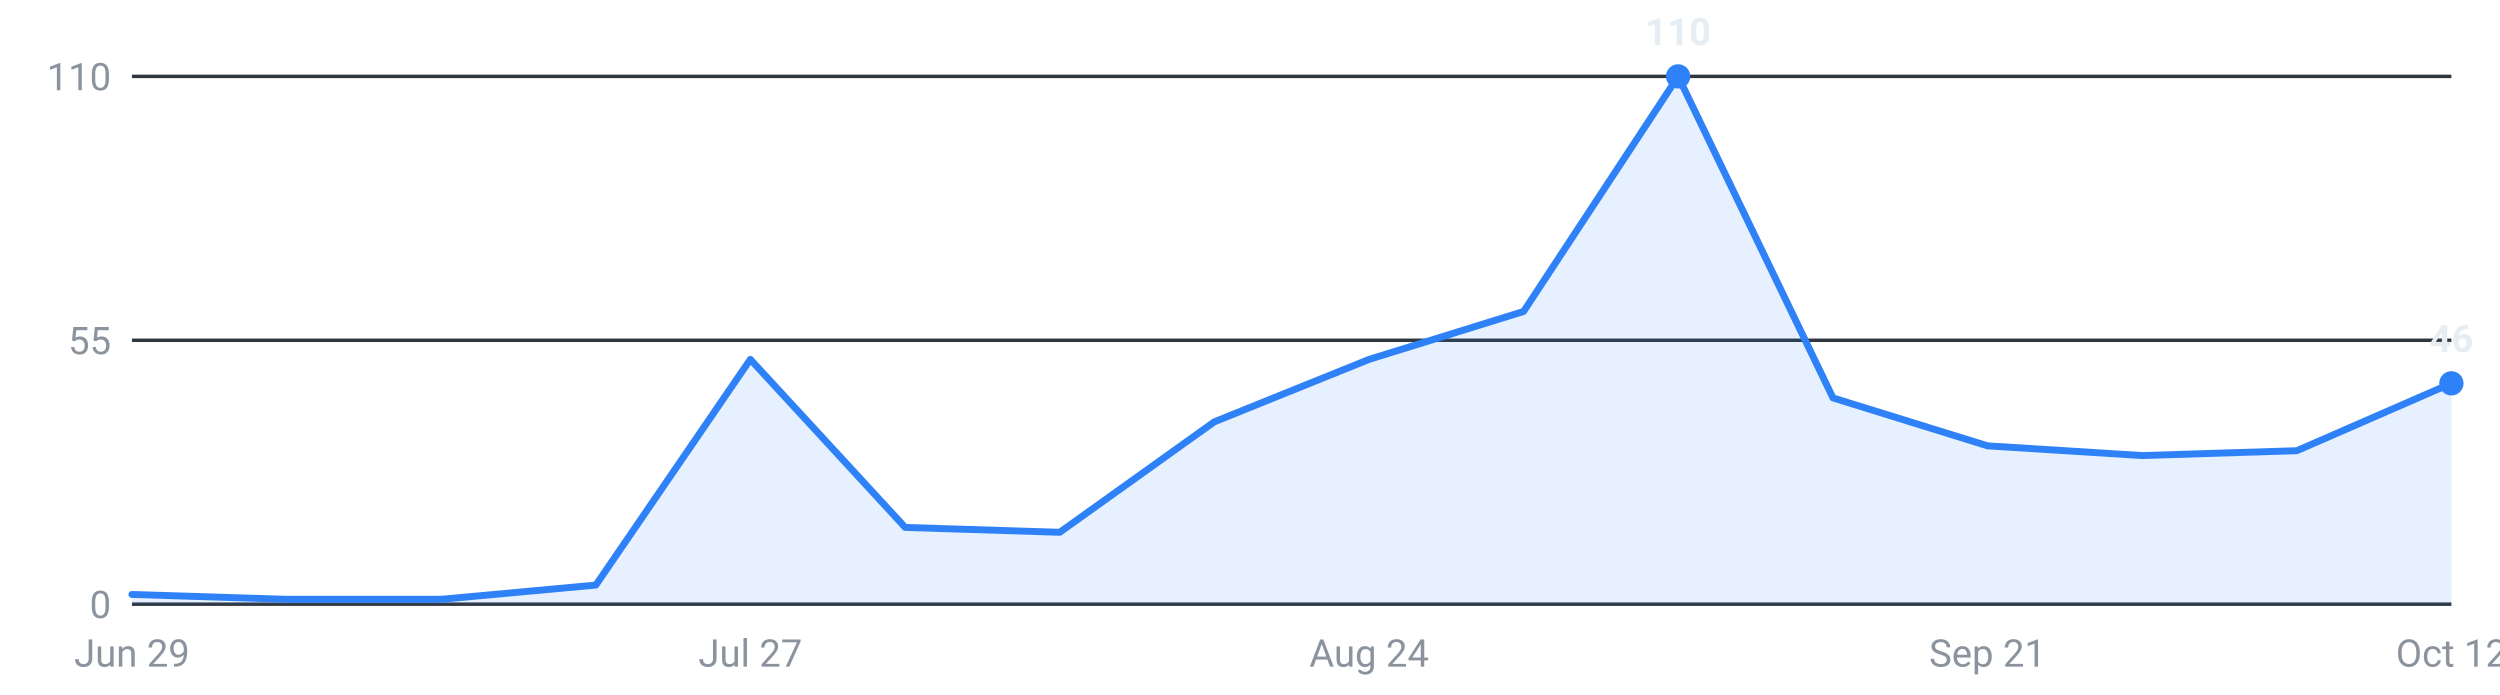
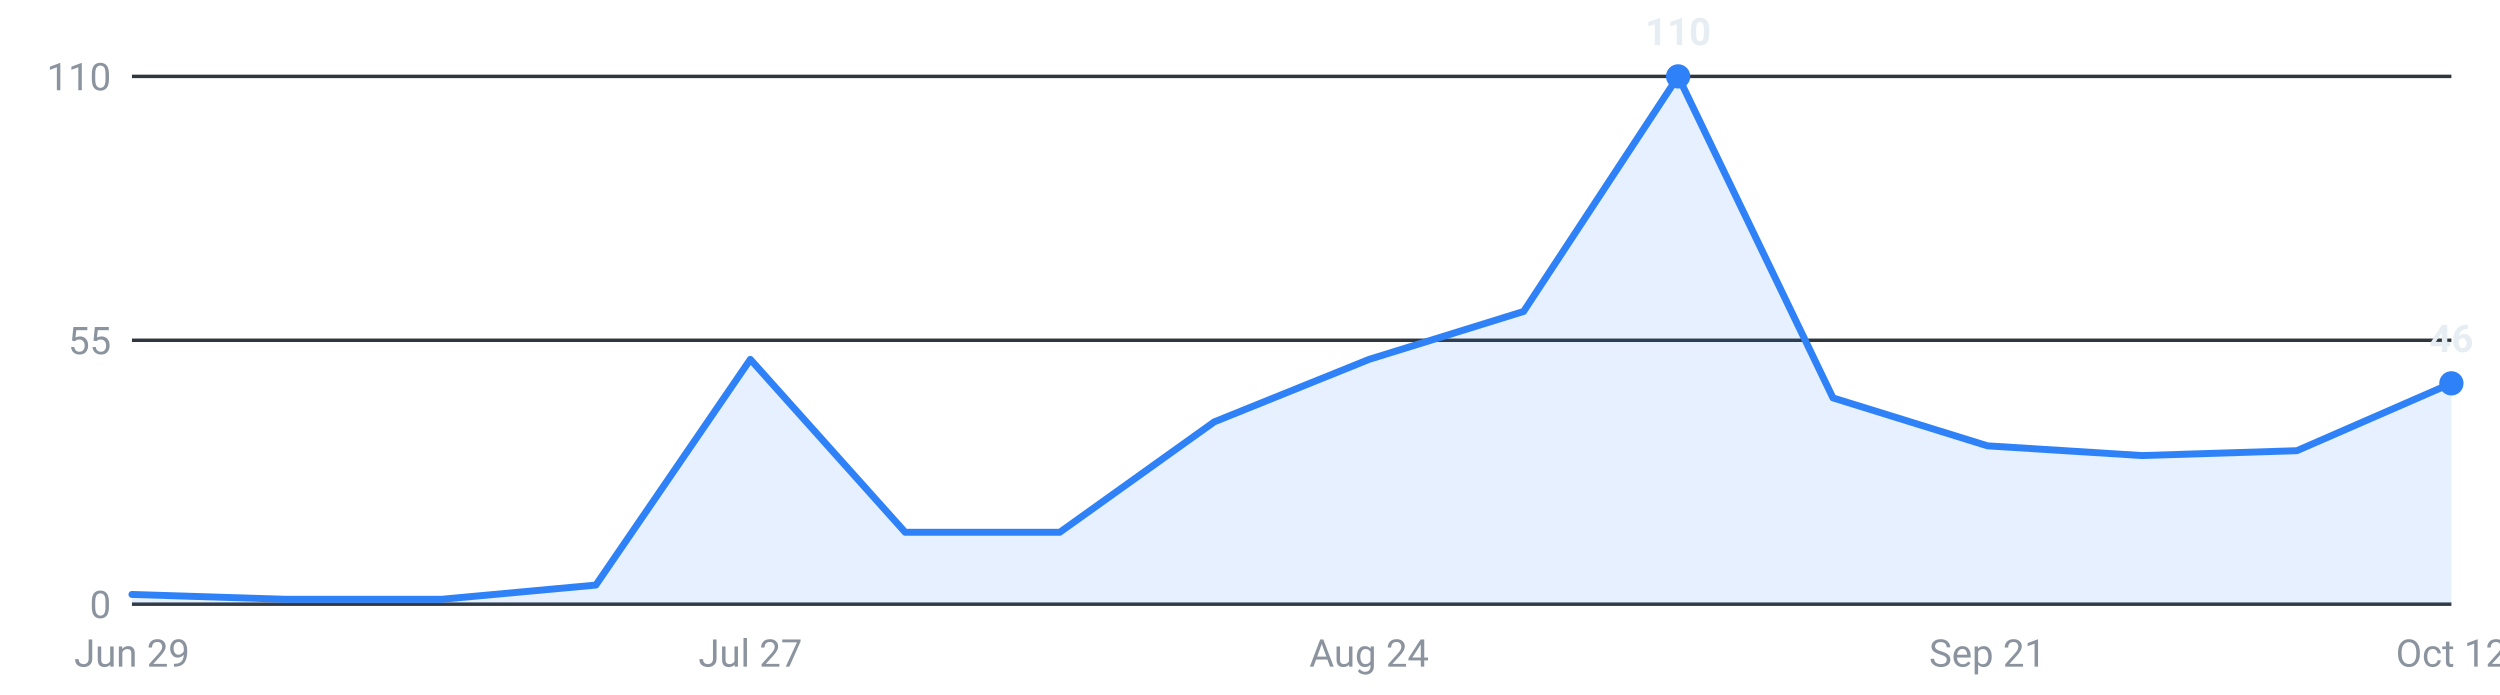
<svg xmlns="http://www.w3.org/2000/svg" viewBox="0 0 720 200" width="720" height="200" role="img" aria-label="Internships posted per week, last 16 weeks">
  <g font-family="-apple-system,Segoe UI,Roboto,sans-serif" font-size="11">
    <line x1="38" y1="174.0" x2="706" y2="174.0" stroke="#30363d" stroke-width="1" />
    <text x="32" y="178.0" text-anchor="end" fill="#8b949e">0</text>
    <line x1="38" y1="98.0" x2="706" y2="98.0" stroke="#30363d" stroke-width="1" />
    <text x="32" y="102.0" text-anchor="end" fill="#8b949e">55</text>
    <line x1="38" y1="22.0" x2="706" y2="22.0" stroke="#30363d" stroke-width="1" />
    <text x="32" y="26.0" text-anchor="end" fill="#8b949e">110</text>
-     <path d="M38.0,174 L38.0,171.2 L82.5,172.6 L127.1,172.6 L171.6,168.5 L216.1,103.5 L260.7,151.9 L305.2,153.3 L349.7,121.5 L394.3,103.5 L438.8,89.7 L483.3,22.0 L527.9,114.6 L572.4,128.4 L616.9,131.2 L661.5,129.8 L706.0,110.4 L706.0,174 Z" fill="#2f81f7" fill-opacity="0.12" />
-     <polyline points="38.0,171.2 82.5,172.6 127.1,172.6 171.6,168.5 216.1,103.5 260.7,151.9 305.2,153.3 349.7,121.5 394.3,103.5 438.8,89.7 483.3,22.0 527.9,114.6 572.4,128.4 616.9,131.2 661.5,129.8 706.0,110.4" fill="none" stroke="#2f81f7" stroke-width="2" stroke-linejoin="round" stroke-linecap="round" />
+     <path d="M38.0,174 L38.0,171.2 L82.5,172.6 L127.1,172.6 L171.6,168.5 L216.1,103.5 L260.7,153.3 L305.2,153.3 L349.7,121.5 L394.3,103.5 L438.8,89.7 L483.3,22.0 L527.9,114.6 L572.4,128.4 L616.9,131.2 L661.5,129.8 L706.0,110.4 L706.0,174 Z" fill="#2f81f7" fill-opacity="0.12" />
+     <polyline points="38.0,171.2 82.5,172.6 127.1,172.6 171.6,168.5 216.1,103.5 260.7,153.3 305.2,153.3 349.7,121.5 394.3,103.5 438.8,89.7 483.3,22.0 527.9,114.6 572.4,128.4 616.9,131.2 661.5,129.8 706.0,110.4" fill="none" stroke="#2f81f7" stroke-width="2" stroke-linejoin="round" stroke-linecap="round" />
    <circle cx="483.3" cy="22.0" r="3.5" fill="#2f81f7" />
    <text x="483.3" y="13.0" text-anchor="middle" fill="#e6edf3" font-weight="600">110</text>
    <circle cx="706.0" cy="110.4" r="3.5" fill="#2f81f7" />
    <text x="706.0" y="101.4" text-anchor="middle" fill="#e6edf3" font-weight="600">46</text>
    <text x="38.0" y="192" text-anchor="middle" fill="#8b949e">Jun 29</text>
    <text x="216.1" y="192" text-anchor="middle" fill="#8b949e">Jul 27</text>
    <text x="394.3" y="192" text-anchor="middle" fill="#8b949e">Aug 24</text>
    <text x="572.4" y="192" text-anchor="middle" fill="#8b949e">Sep 21</text>
    <text x="706.0" y="192" text-anchor="middle" fill="#8b949e">Oct 12</text>
  </g>
</svg>
